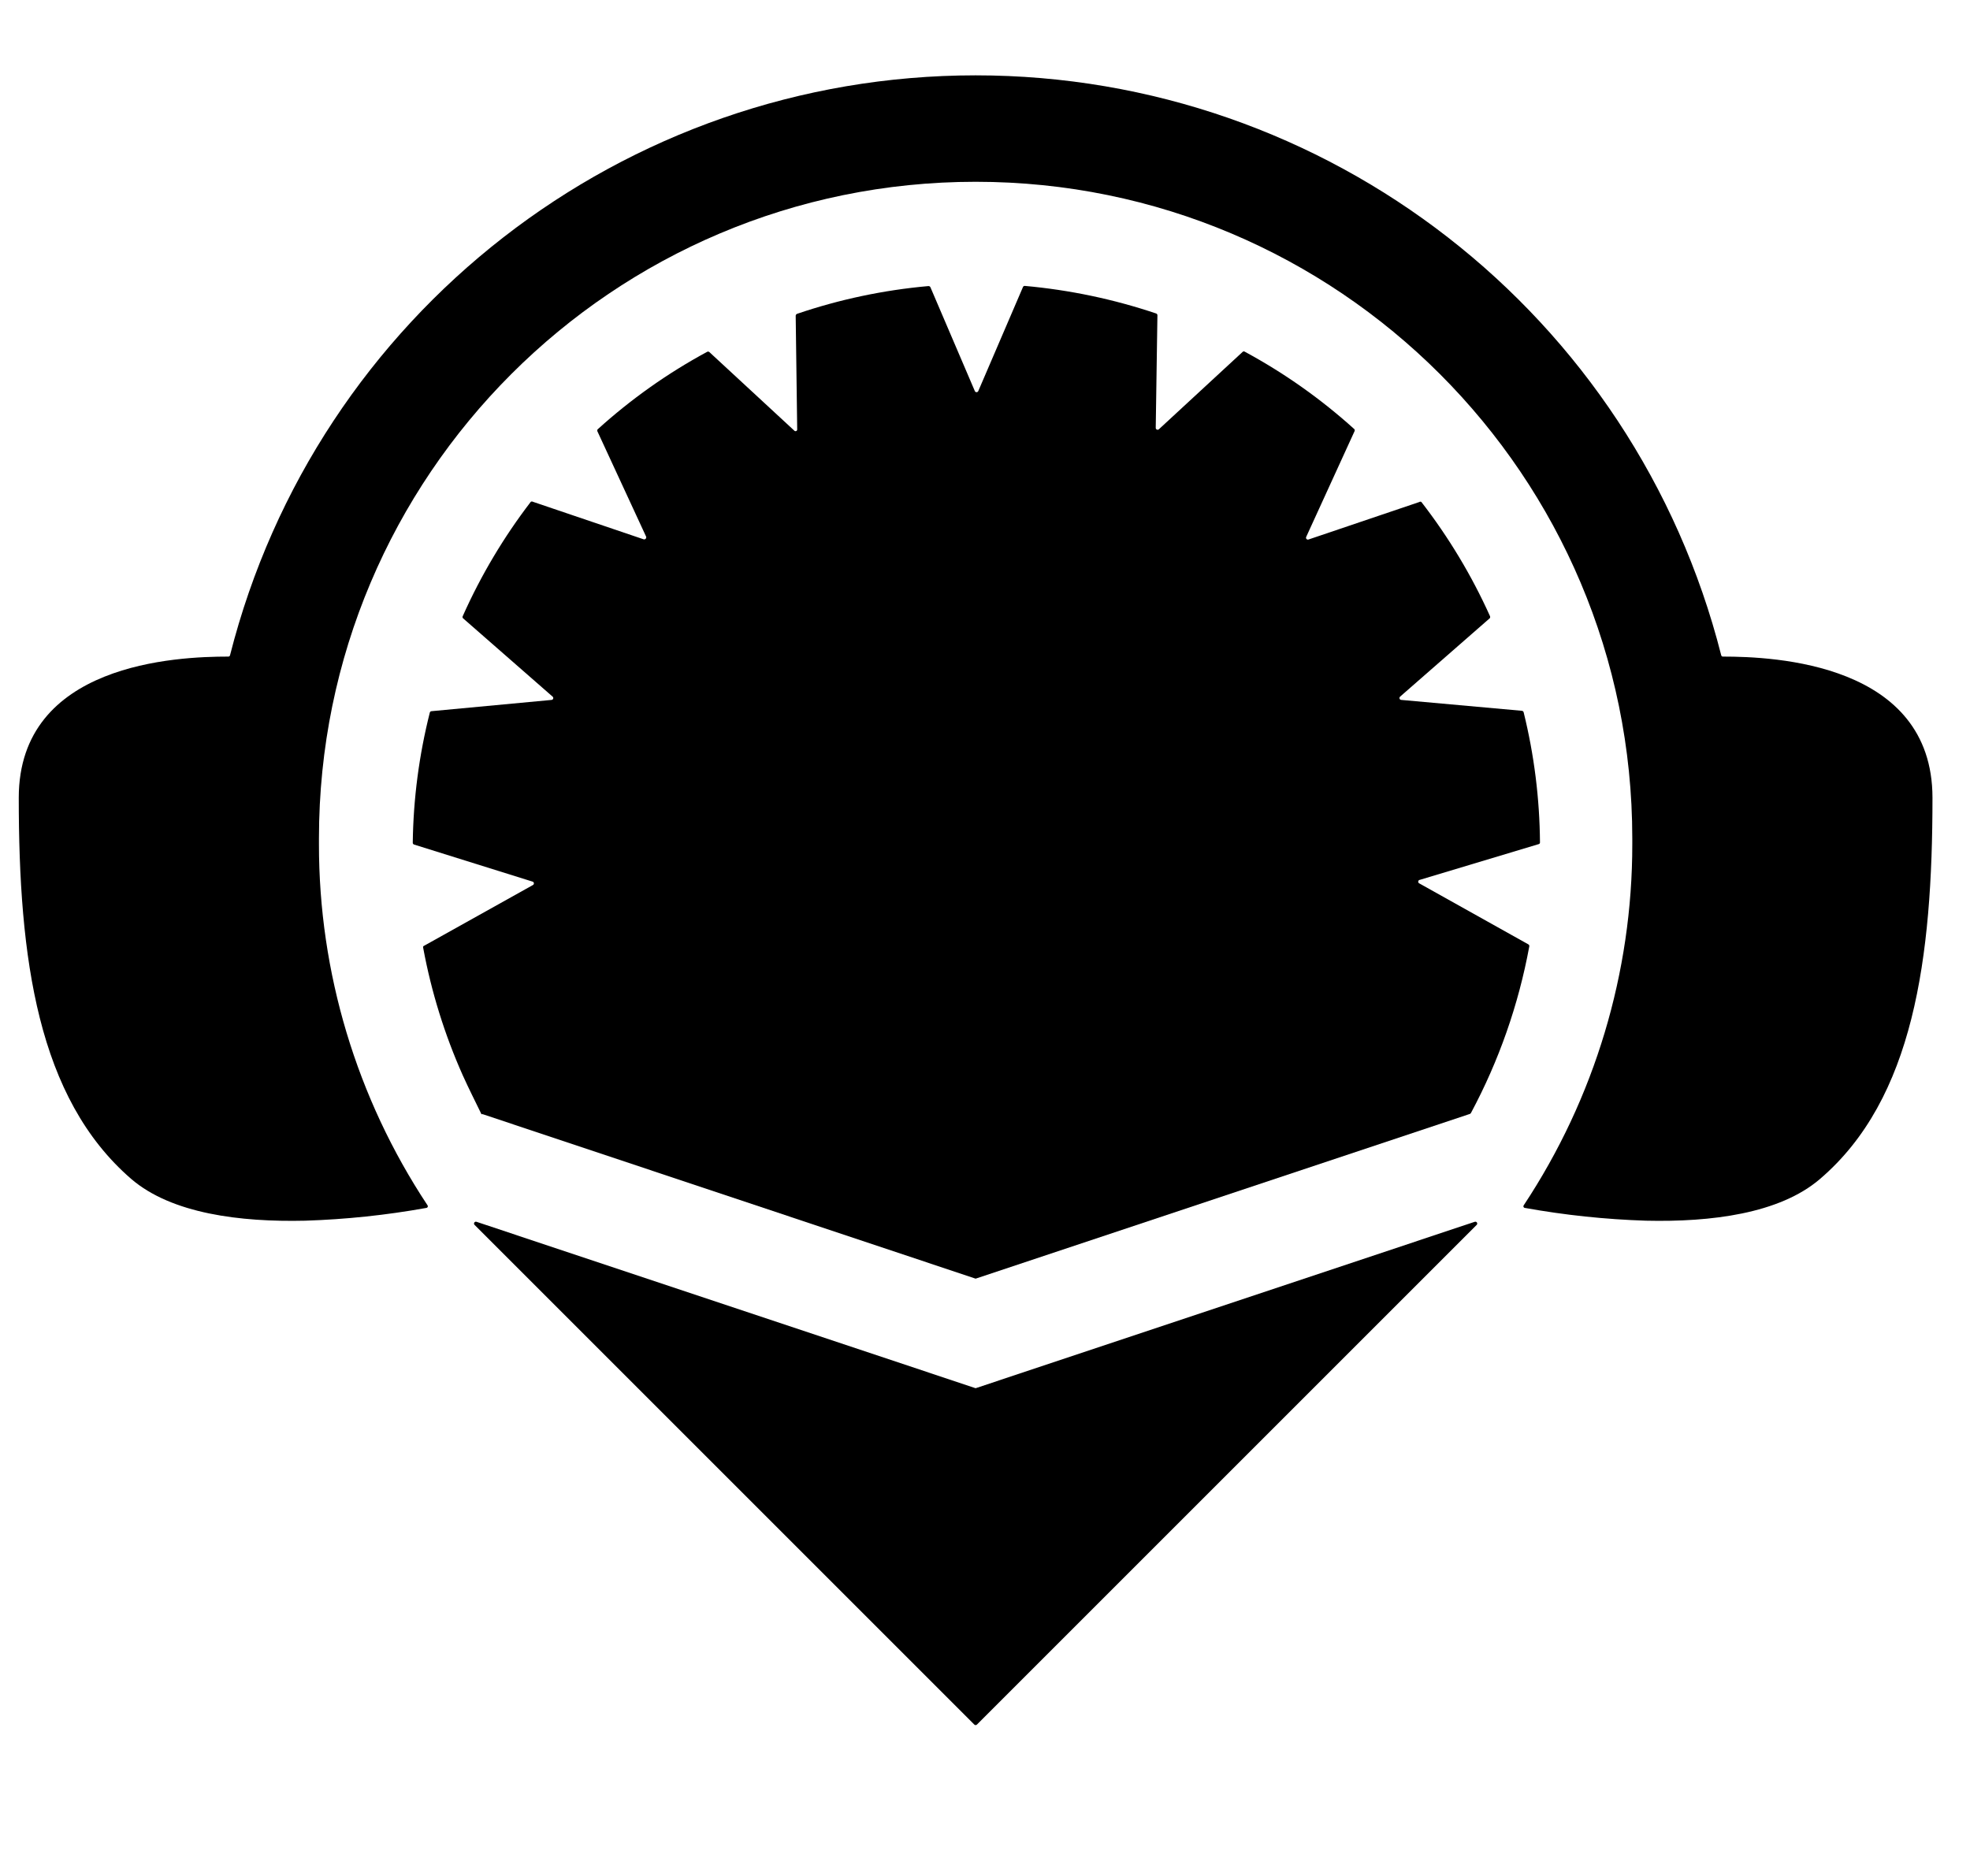
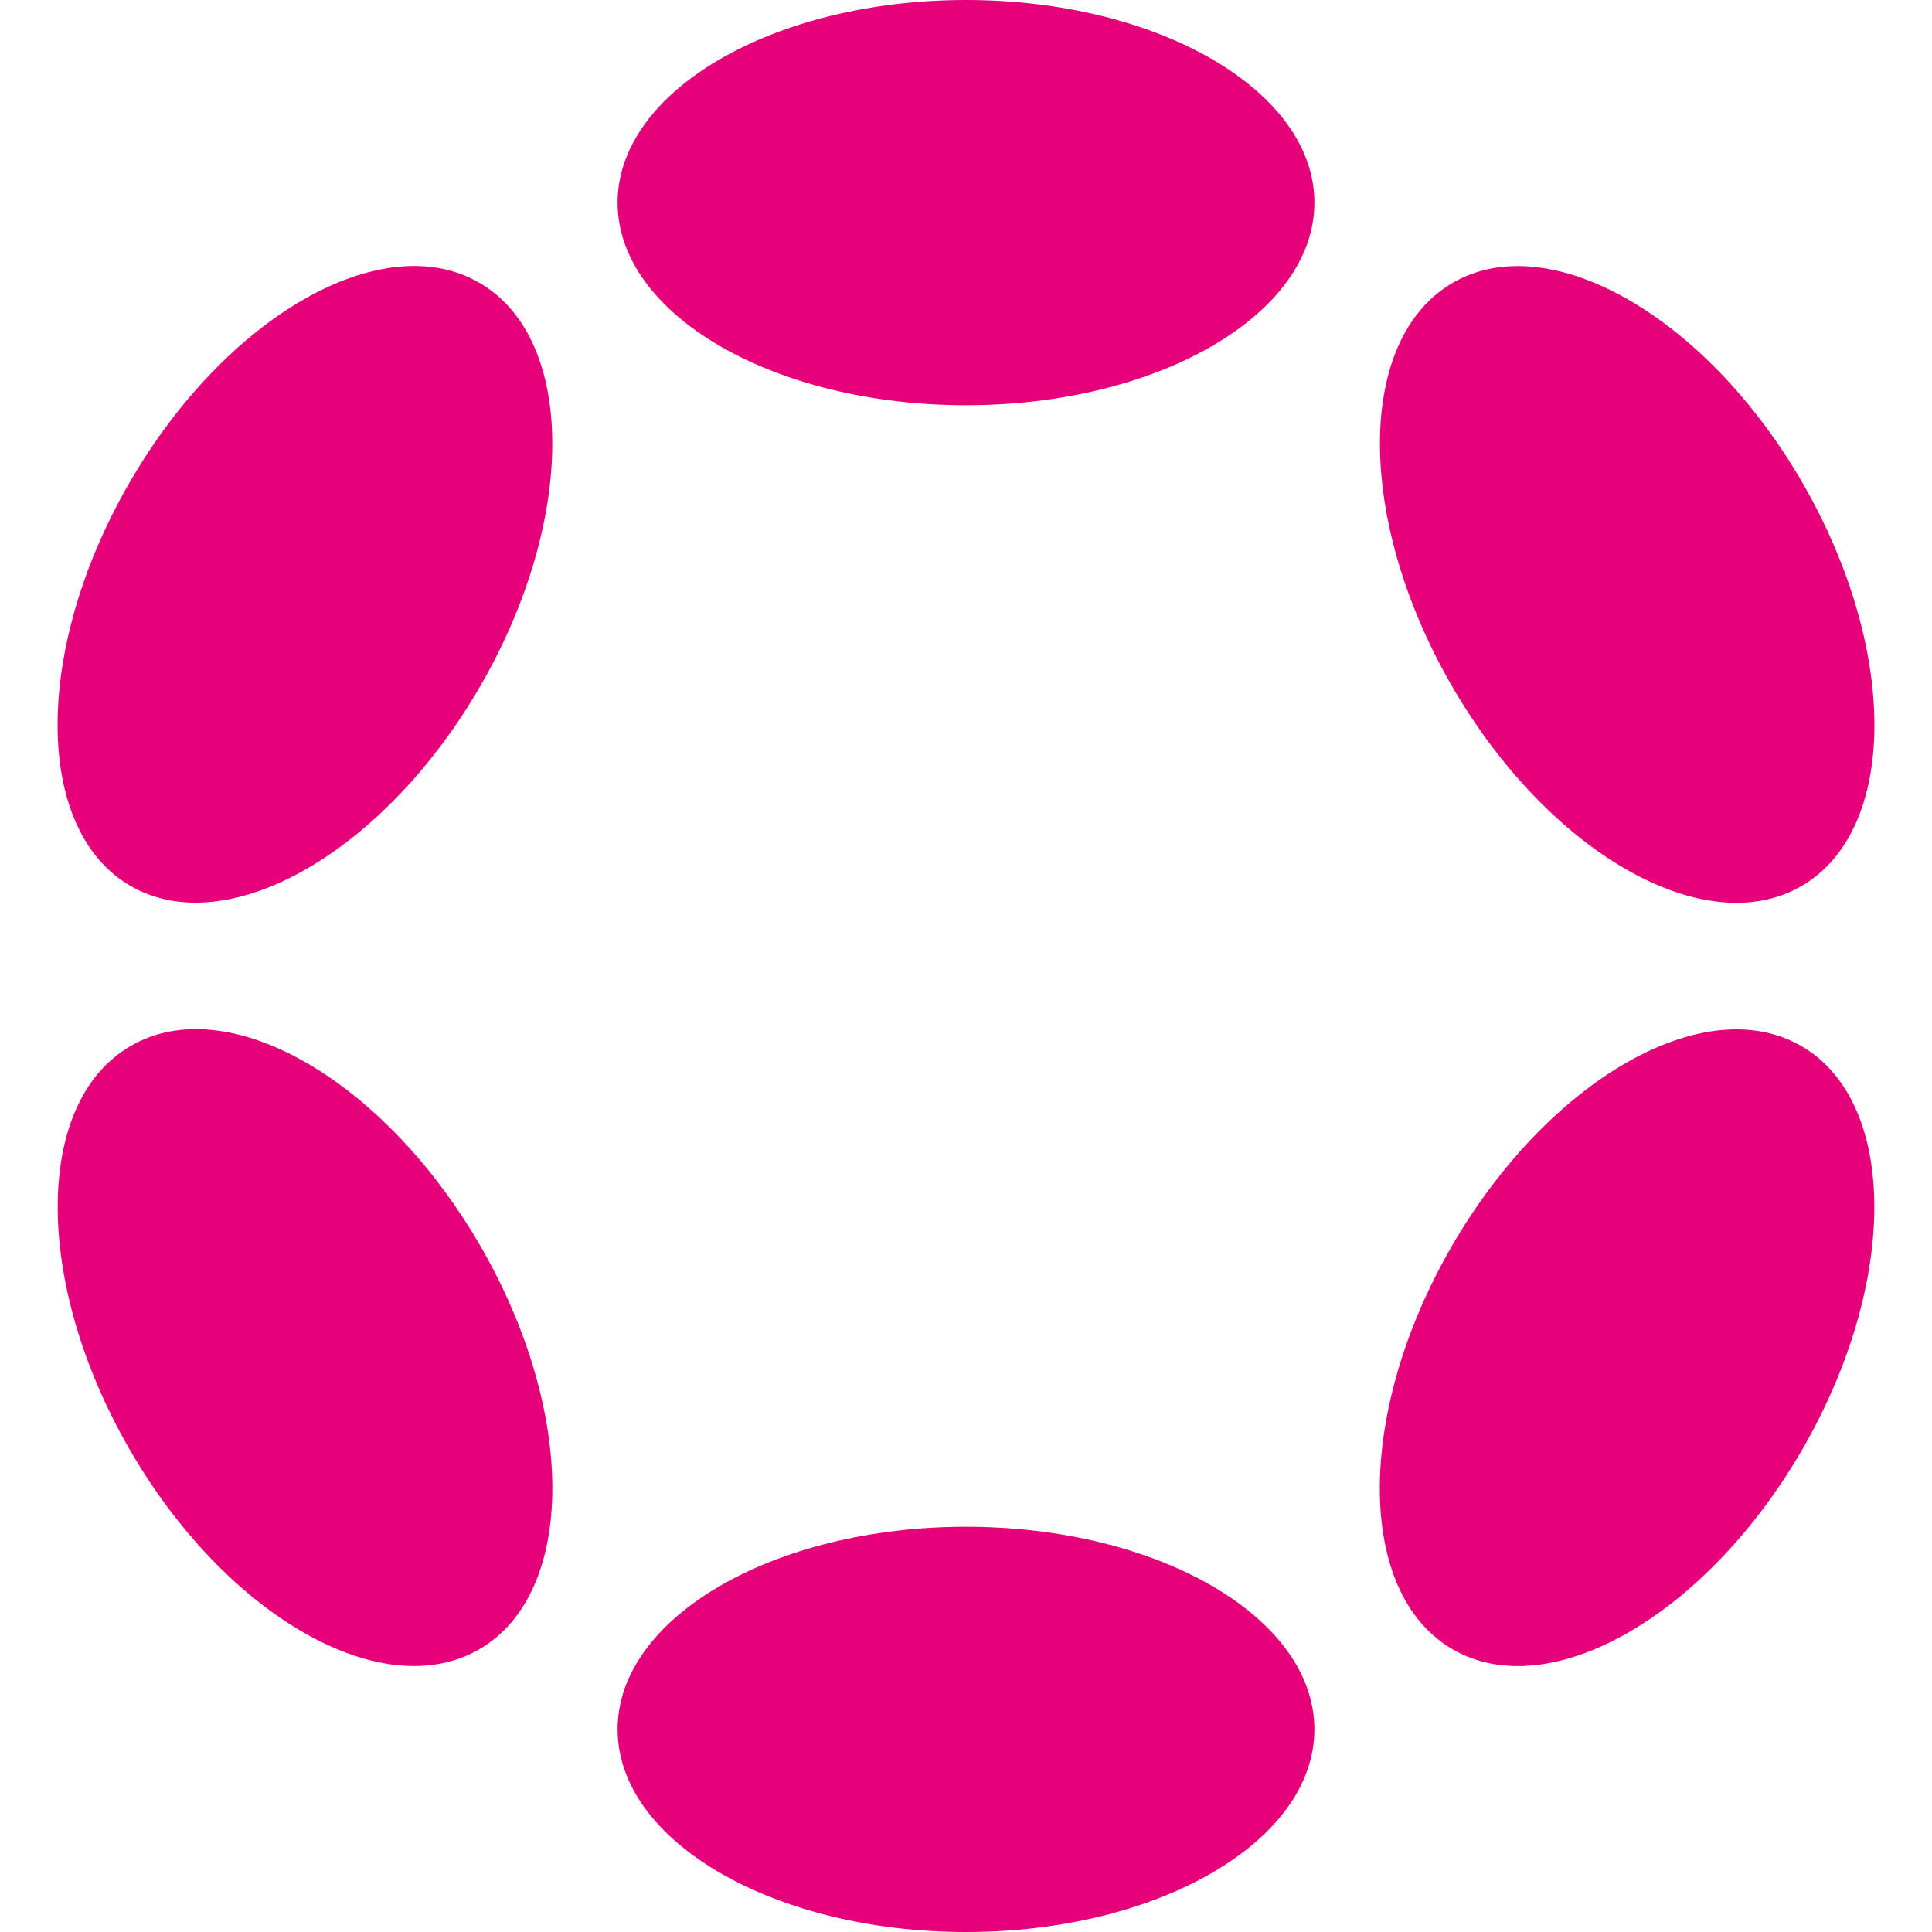
- <svg xmlns="http://www.w3.org/2000/svg" id="Ebene_2" data-name="Ebene 2" viewBox="0 0 105 100">
-   <path d="M91.84,35a.09.09,0,0,1-.1-.07,41,41,0,0,0-79.48,0,.09.09,0,0,1-.1.07C9.45,35,1,35.35,1,42.53c0,8.56,1,16,6,20.32,2.16,1.85,5.81,2.3,9.27,2.22a44.4,44.4,0,0,0,6.45-.68.09.09,0,0,0,.06-.15A34.81,34.81,0,0,1,17,45c0-.1,0-.21,0-.31a35,35,0,0,1,70,0c0,.1,0,.21,0,.31a34.81,34.81,0,0,1-5.78,19.24.09.09,0,0,0,.06.15,44.4,44.4,0,0,0,6.45.68c3.46.08,7.11-.37,9.27-2.22,5-4.27,6-11.76,6-20.32C103,35.35,94.55,35,91.84,35Z" />
-   <path d="M52,74,25.4,65.13a.1.1,0,0,0-.1.17L51.93,91.93a.1.1,0,0,0,.14,0L78.7,65.3a.1.1,0,0,0-.1-.17L52,74A.06.06,0,0,1,52,74Z" />
-   <path d="M75.68,46.9,82,45a.09.09,0,0,0,.08-.09,29.91,29.91,0,0,0-.87-6.94.11.11,0,0,0-.09-.08l-6.43-.58a.1.1,0,0,1-.06-.18l4.78-4.18a.13.13,0,0,0,0-.12,30.19,30.19,0,0,0-3.65-6.07.09.09,0,0,0-.11,0l-5.91,2a.1.1,0,0,1-.12-.14L72.19,23a.11.11,0,0,0,0-.12,29.86,29.86,0,0,0-5.84-4.13.09.09,0,0,0-.11,0l-4.47,4.13a.1.1,0,0,1-.17-.07l.09-6a.1.1,0,0,0-.07-.1,30.54,30.54,0,0,0-7-1.47.1.1,0,0,0-.1.07l-2.38,5.54a.1.1,0,0,1-.18,0l-2.37-5.54a.11.11,0,0,0-.11-.06,30,30,0,0,0-7,1.48.12.12,0,0,0-.07.1l.08,6.05a.09.09,0,0,1-.16.07L37.8,18.76a.11.11,0,0,0-.12,0,29.75,29.75,0,0,0-5.83,4.13.11.11,0,0,0,0,.12l2.59,5.6a.11.11,0,0,1-.13.14l-5.9-2a.11.11,0,0,0-.12,0,30.23,30.23,0,0,0-3.62,6.08.11.11,0,0,0,0,.12l4.79,4.19a.1.1,0,0,1-.06.17L23,37.91a.1.1,0,0,0-.09.07A29.9,29.9,0,0,0,22,44.92a.1.1,0,0,0,.07.1L28.4,47a.1.1,0,0,1,0,.18l-5.84,3.26a.16.16,0,0,0,0,.11,30.17,30.17,0,0,0,2.1,6.76c.32.71.67,1.4,1,2.08a.1.1,0,0,0,.06,0L52,68.16H52l26.34-8.78a.1.1,0,0,0,.06-.05,30.48,30.48,0,0,0,3.11-8.88.1.1,0,0,0-.05-.11l-5.83-3.26A.1.1,0,0,1,75.68,46.9Z" />
+ <svg xmlns="http://www.w3.org/2000/svg" role="img" viewBox="0 0 24 24">
+   <path fill="#E6007A" d="M12,0c2.39,0,4.328,1.127,4.328,2.517S14.39,5.034,12,5.034,7.672,3.907,7.672,2.517,9.61,0,12,0Zm0,18.966c2.39,0,4.328,1.127,4.328,2.517S14.39,24,12,24s-4.328-1.127-4.328-2.517S9.61,18.966,12,18.966ZM1.606,6C2.8,3.93,4.747,2.816,5.952,3.511s1.212,2.937.017,5.007S2.828,11.7,1.624,11.007.411,8.07,1.606,6Zm16.427,9.483c1.2-2.07,3.139-3.184,4.343-2.489s1.211,2.936.016,5.006-3.14,3.185-4.344,2.49S16.837,17.553,18.033,15.483ZM1.624,12.993c1.205-.7,3.15.419,4.346,2.489s1.187,4.311-.018,5.007S2.8,20.07,1.607,18,.42,13.689,1.624,12.993ZM18.049,3.512c1.2-.695,3.149.419,4.344,2.489s1.188,4.311-.016,5.007-3.148-.42-4.343-2.49S16.846,4.207,18.049,3.512Z" />
</svg>
